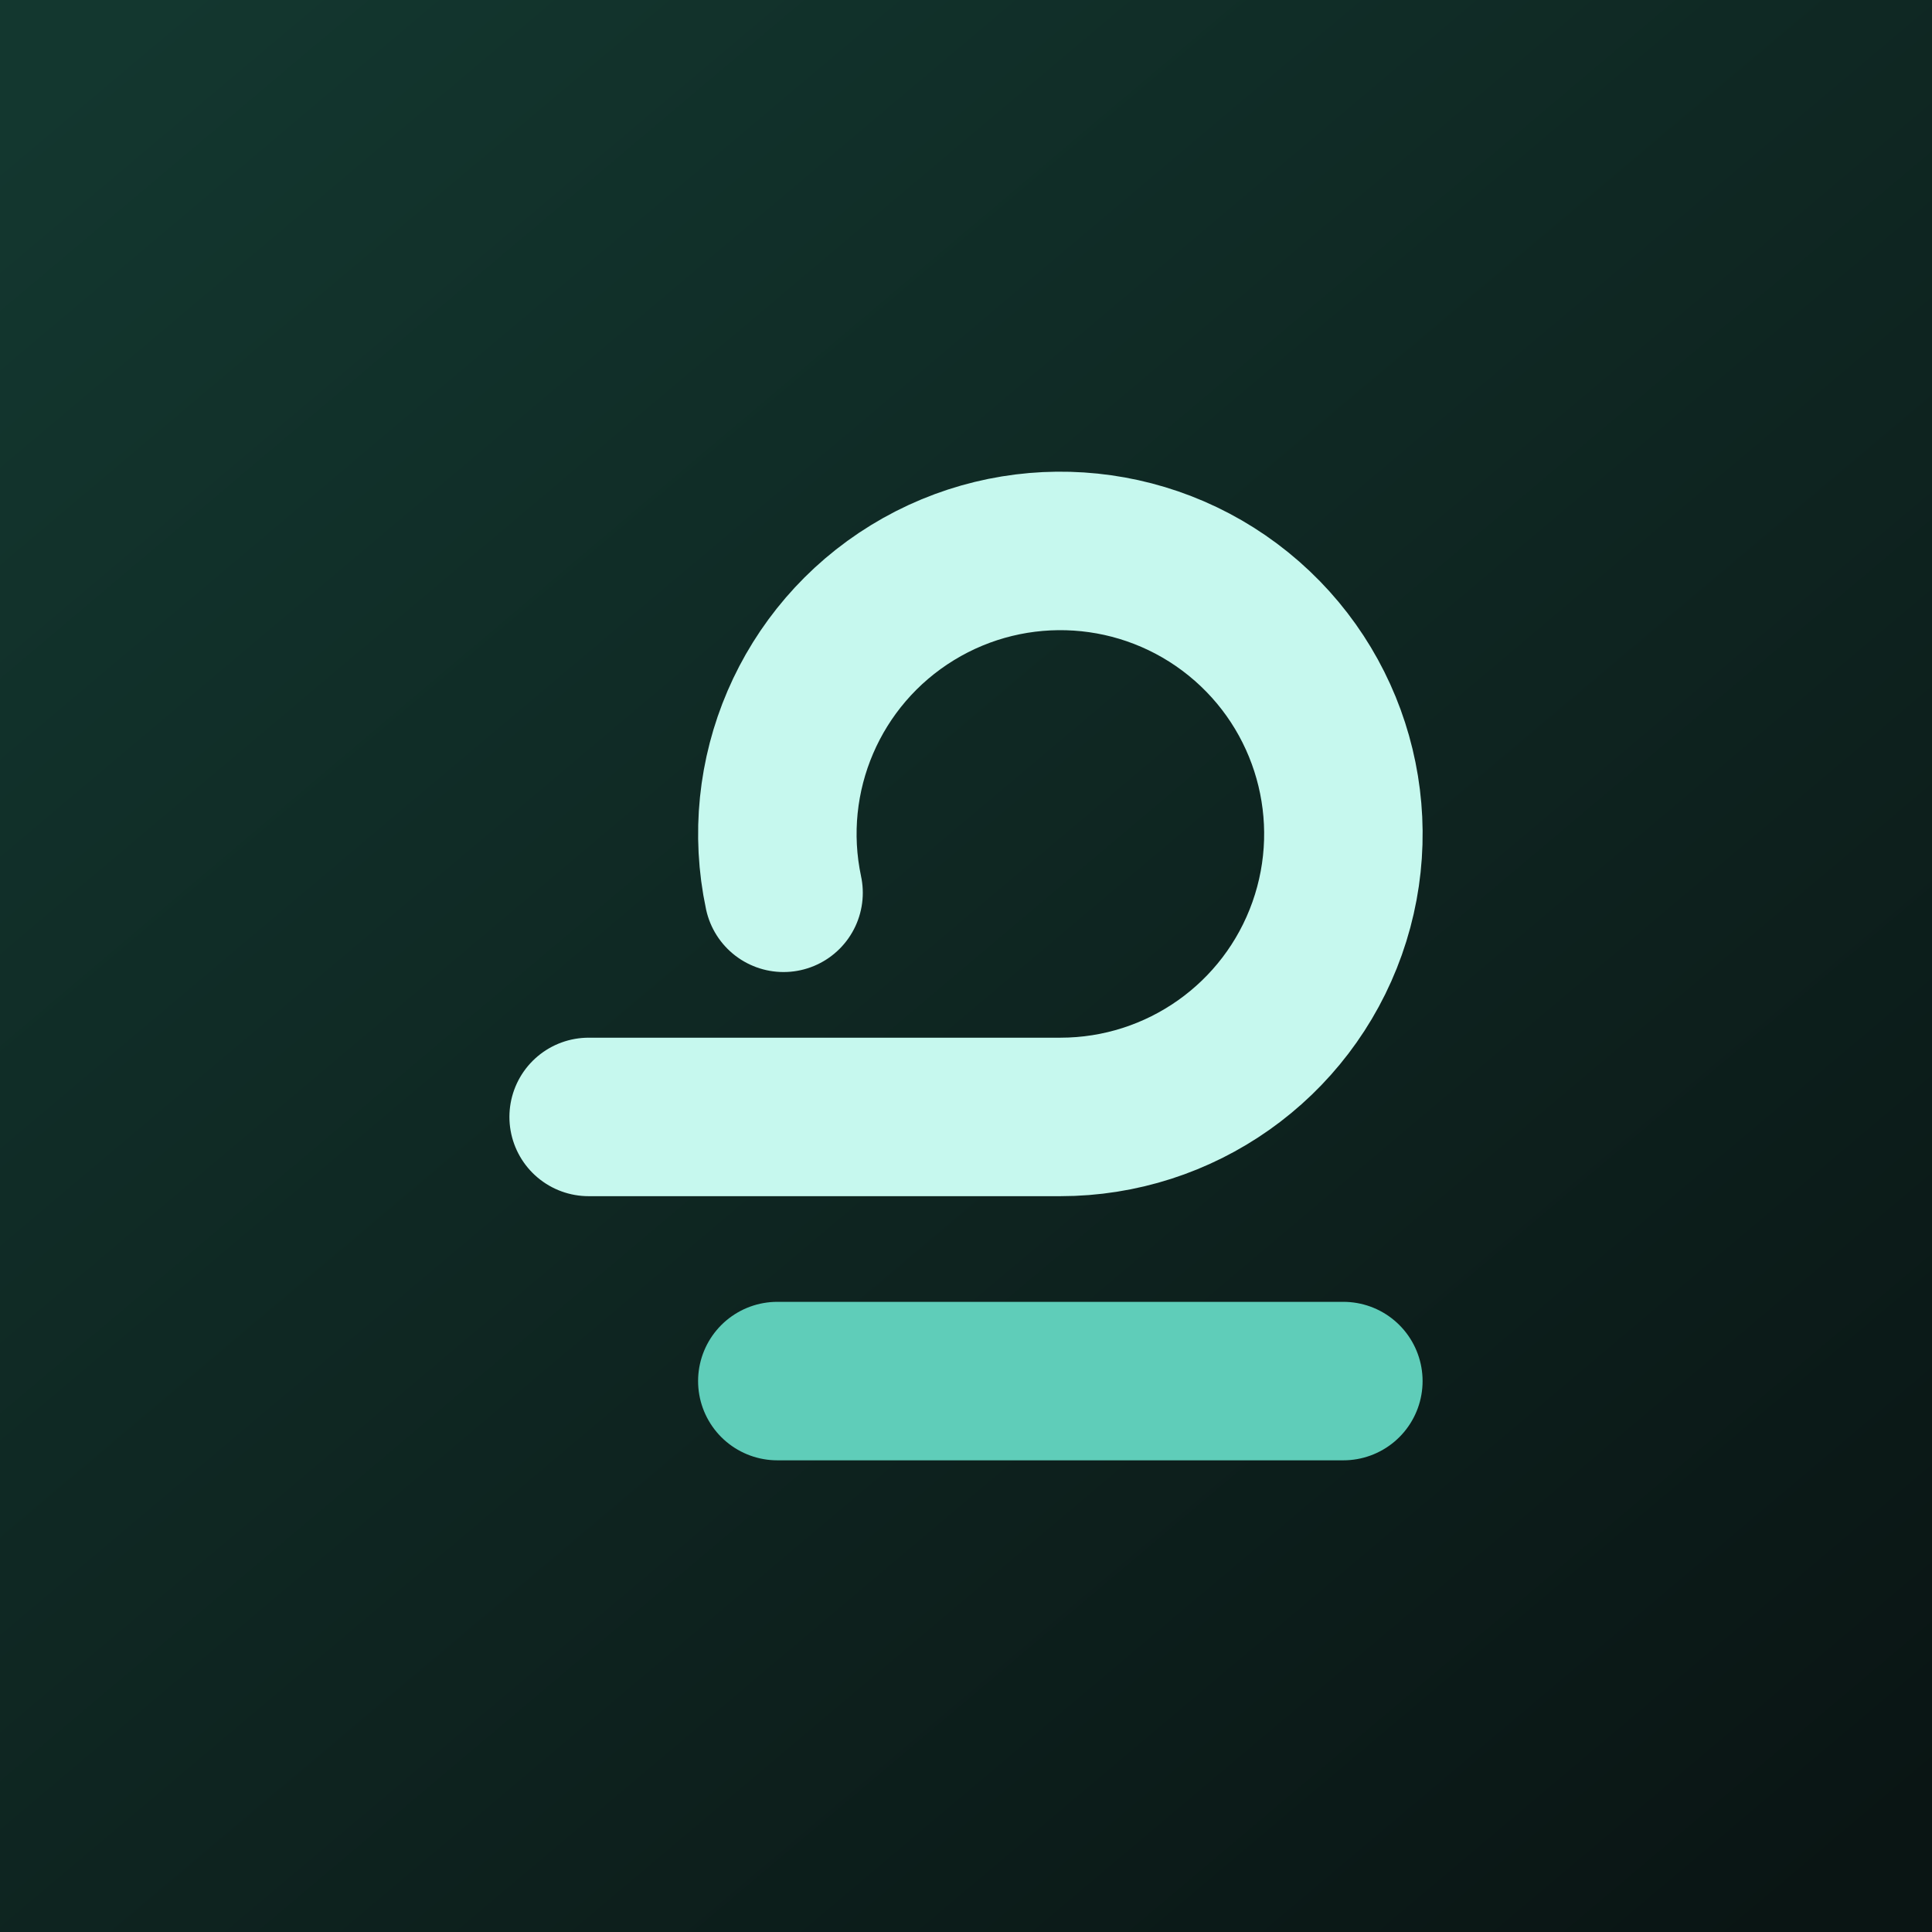
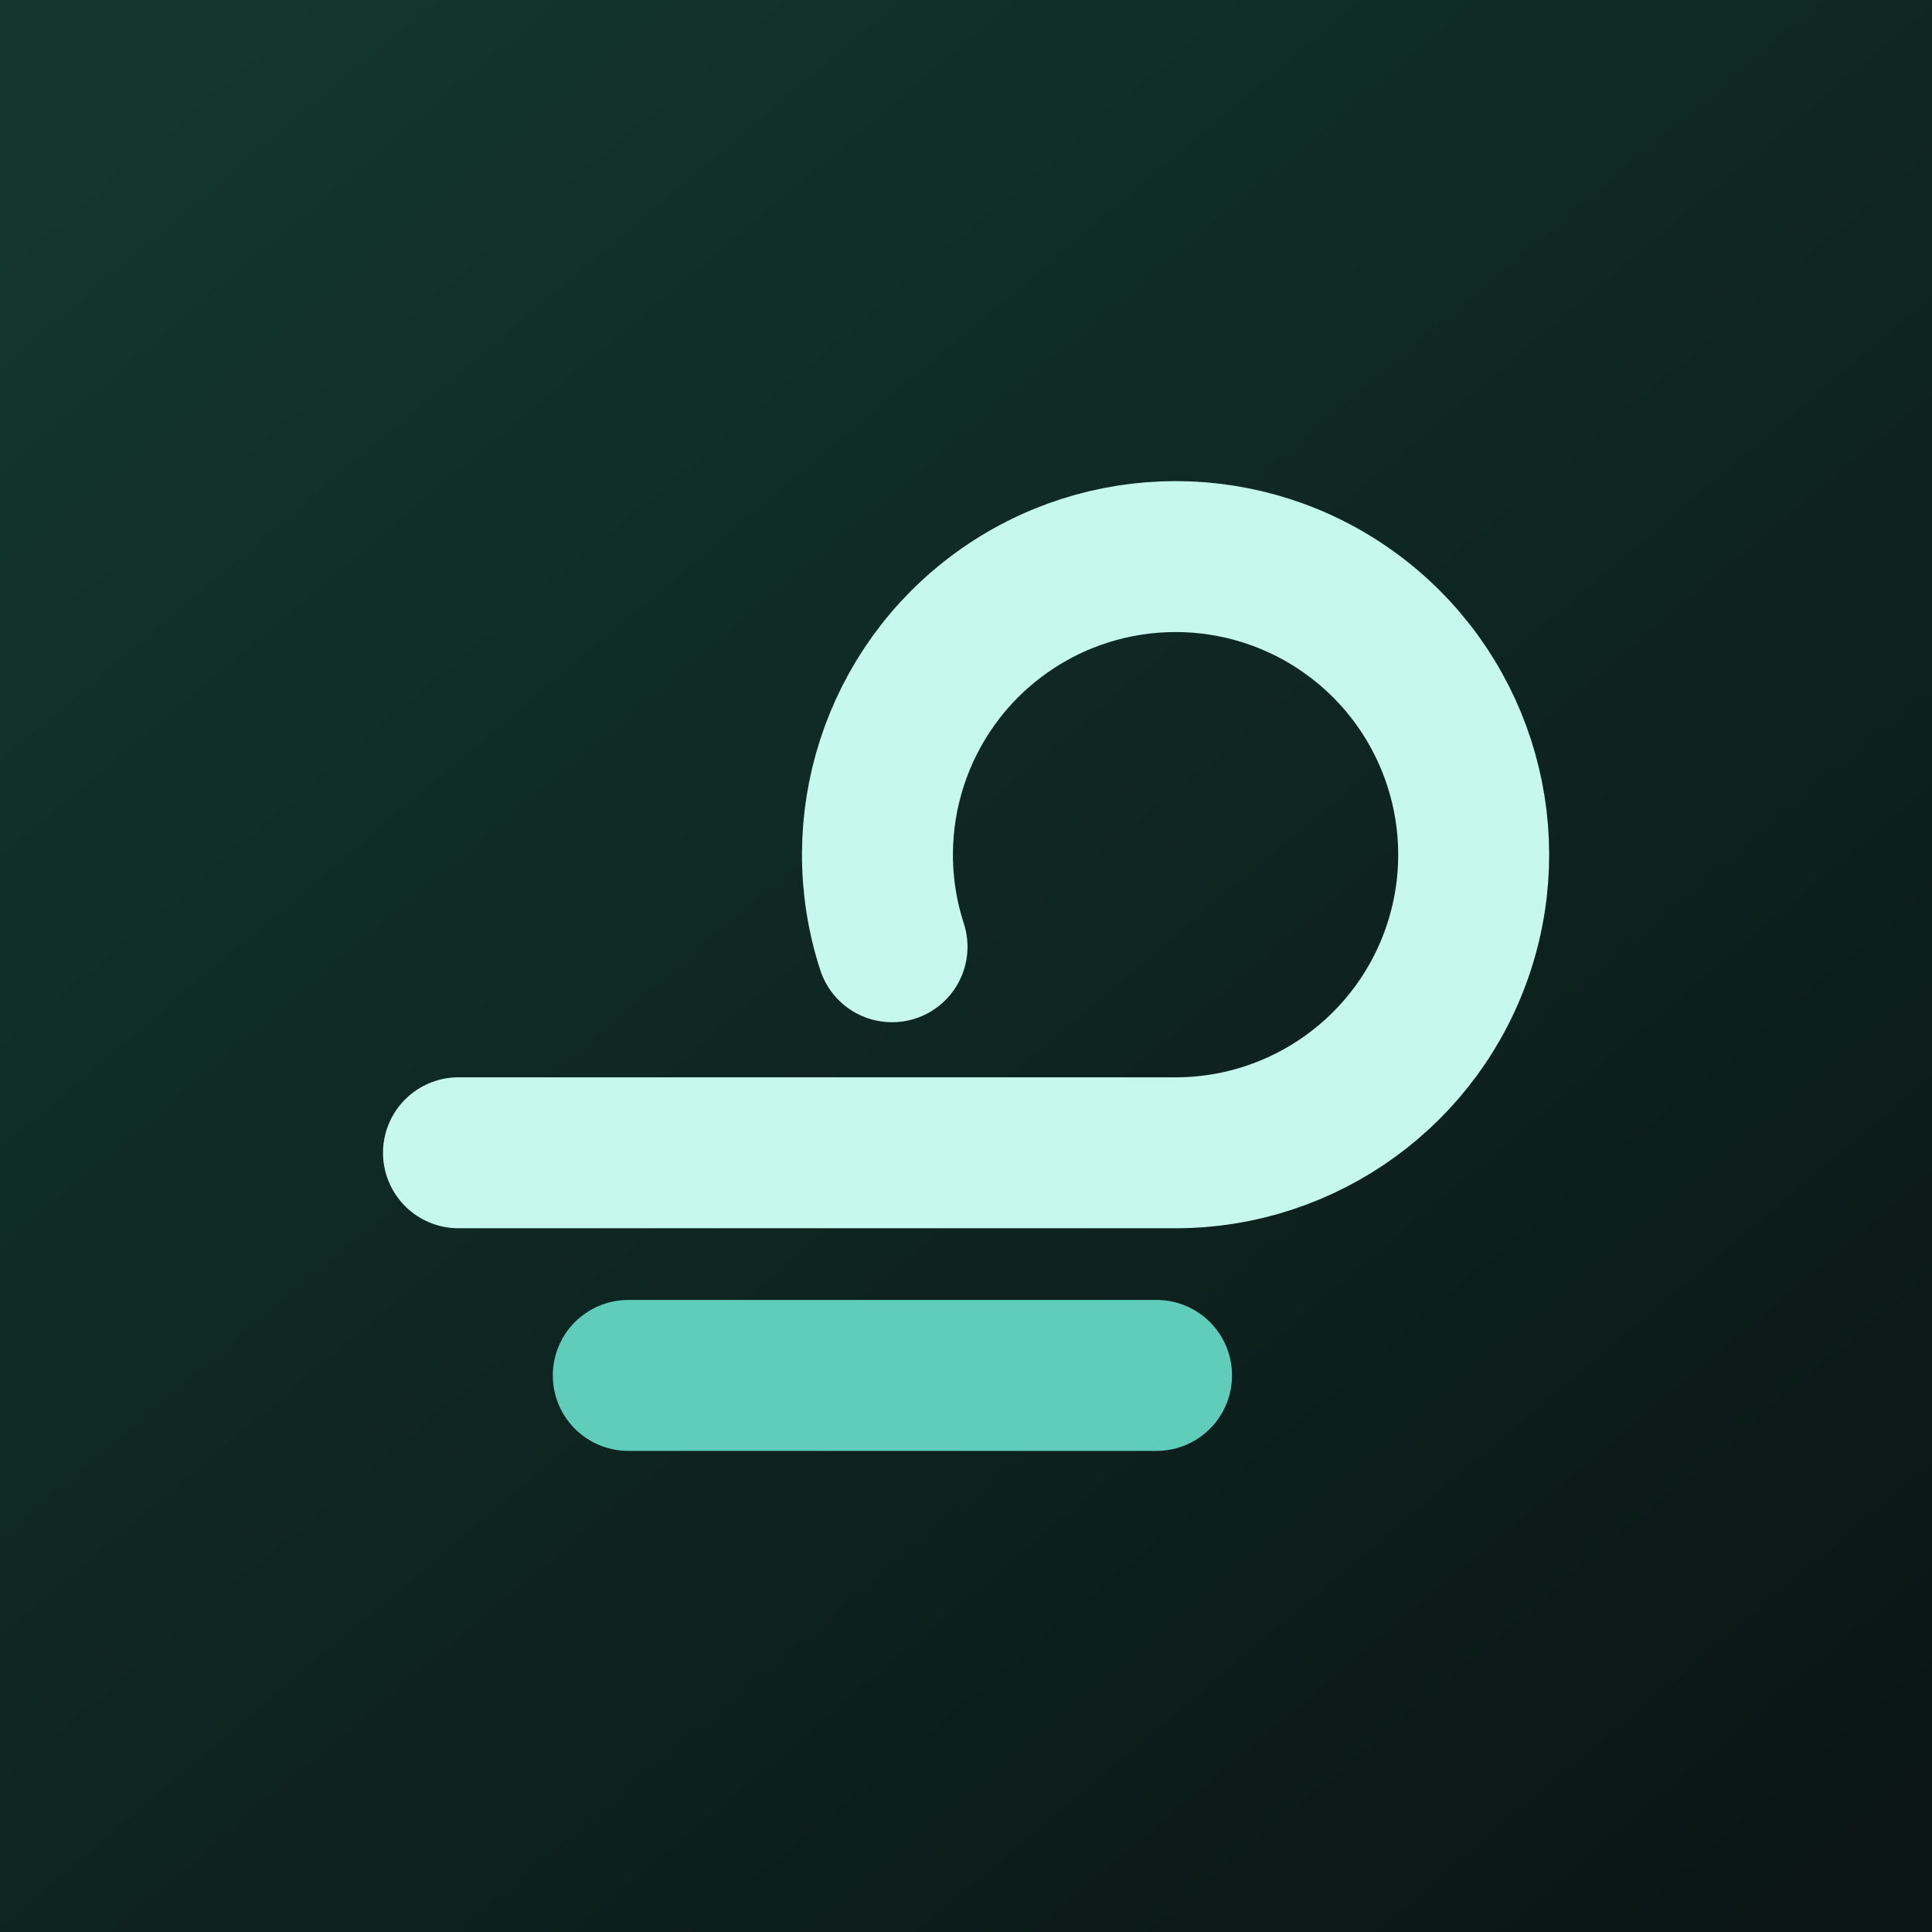
<svg xmlns="http://www.w3.org/2000/svg" viewBox="0 0 1024 1024" width="1024" height="1024">
  <defs>
    <linearGradient id="v7b-dk" x1="80" y1="0" x2="944" y2="1024" gradientUnits="userSpaceOnUse">
      <stop offset="0" stop-color="#13372F" />
      <stop offset="1" stop-color="#0A1514" />
    </linearGradient>
  </defs>
  <rect width="1024" height="1024" fill="url(#v7b-dk)" />
-   <path d="M312 592 L562 592 A150 150 0 1 0 415.3 473.2" fill="none" stroke="#C6F8EE" stroke-width="84" stroke-linecap="round" stroke-linejoin="round" />
-   <path d="M412 732 L712 732" fill="none" stroke="#5FCDB9" stroke-width="84" stroke-linecap="round" stroke-linejoin="round" />
+   <path d="M243 611 L623 611 A158 158 0 1 0 472.8 501.8" fill="none" stroke="#C6F8EE" stroke-width="80" stroke-linecap="round" stroke-linejoin="round" />
+   <path d="M333 729 L613 729" fill="none" stroke="#5FCDB9" stroke-width="80" stroke-linecap="round" stroke-linejoin="round" />
</svg>
